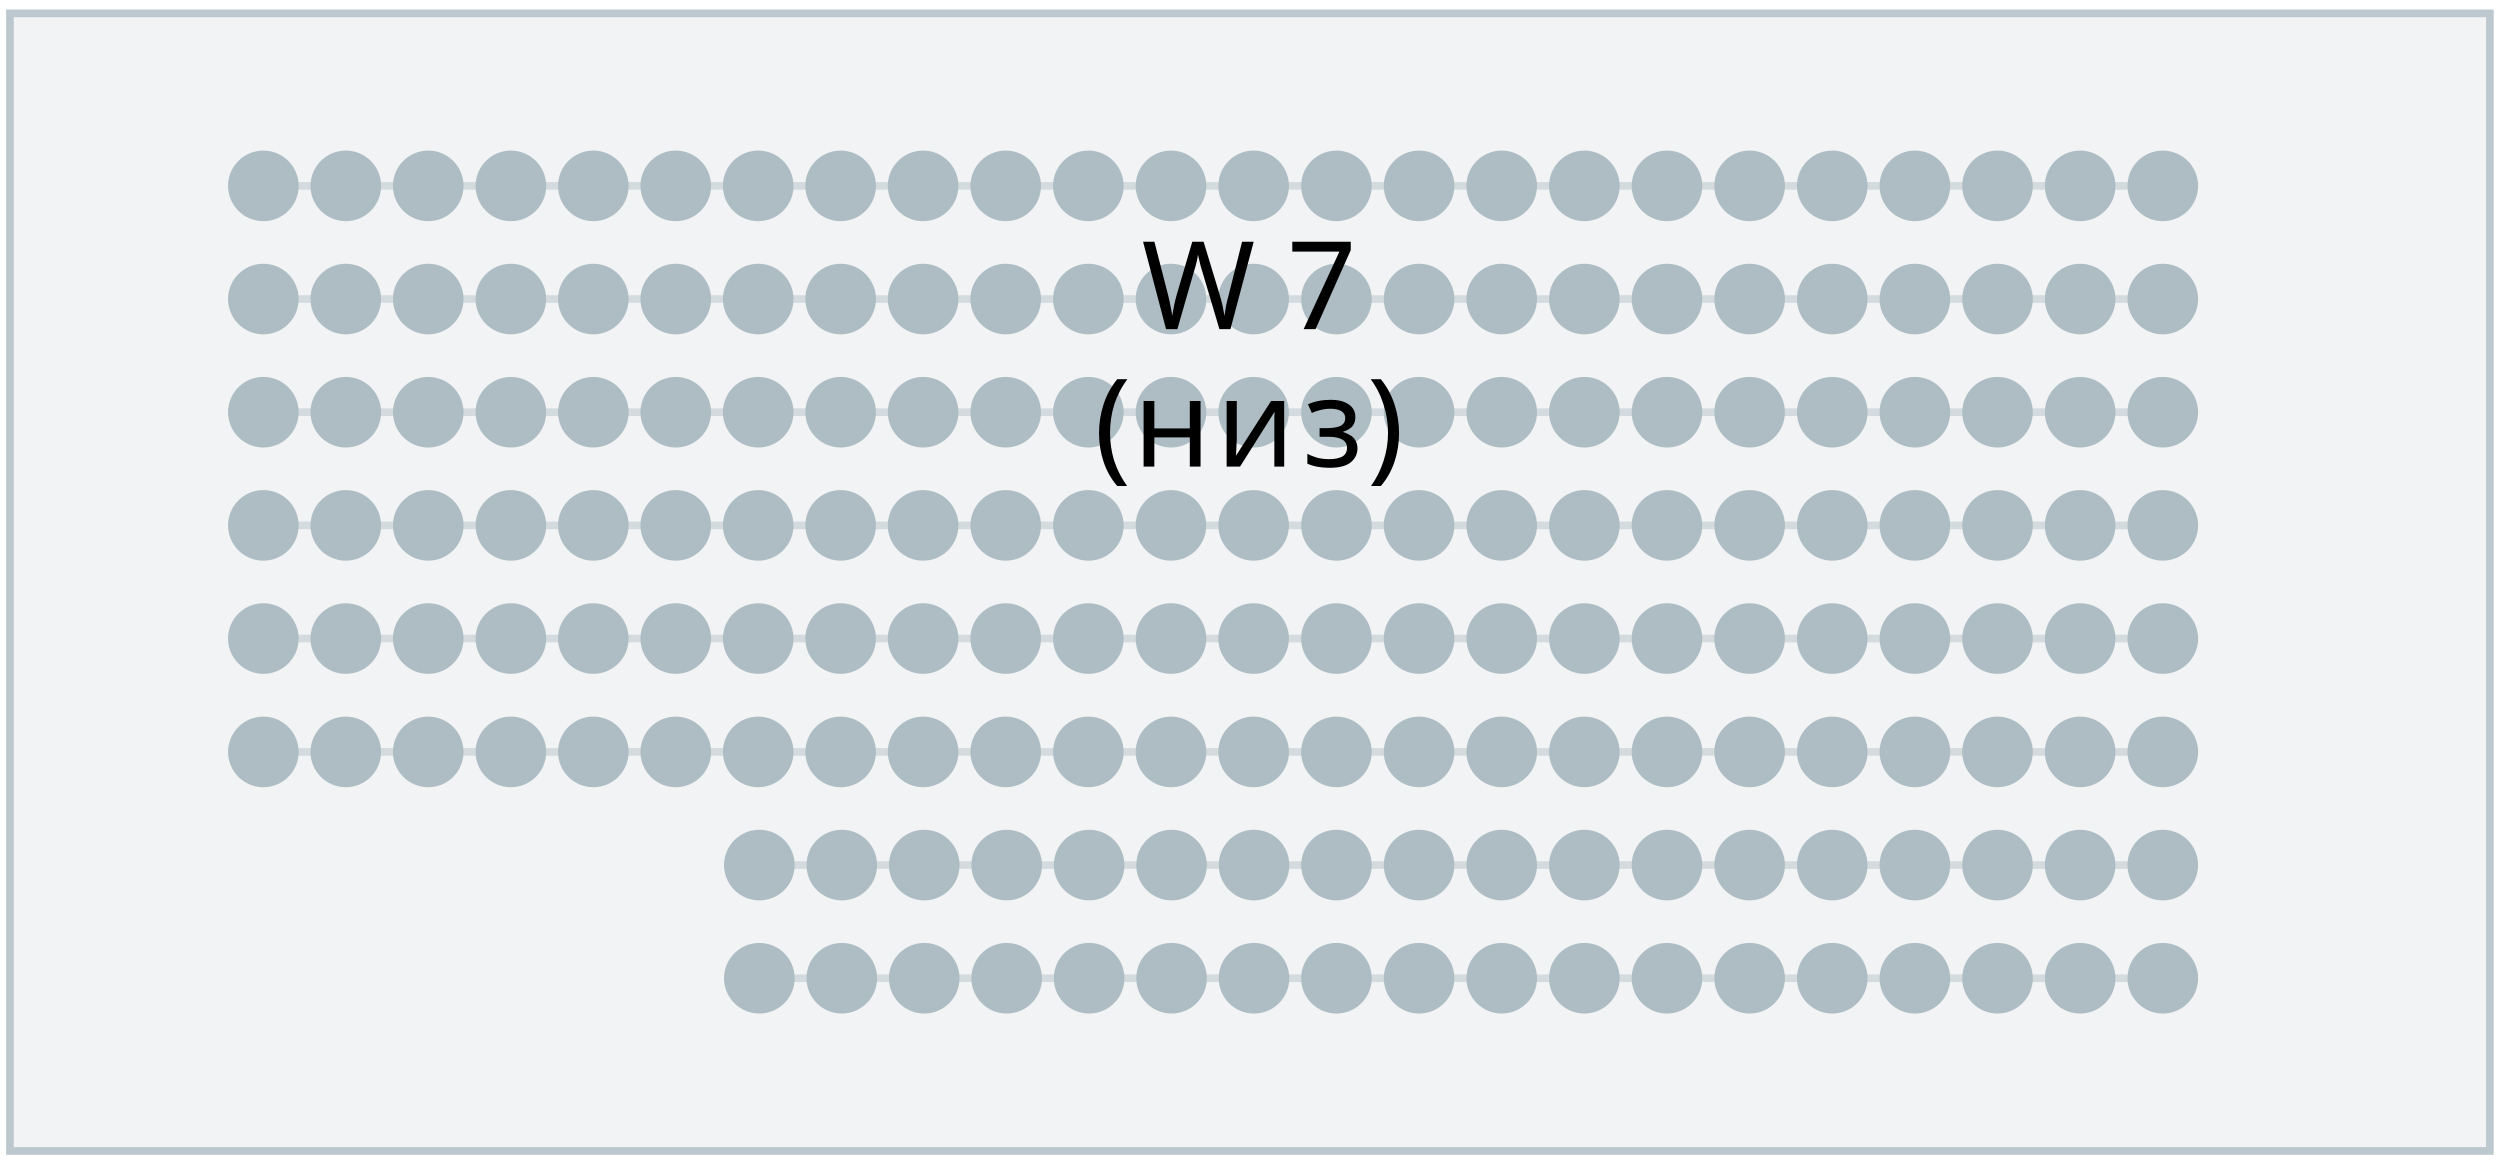
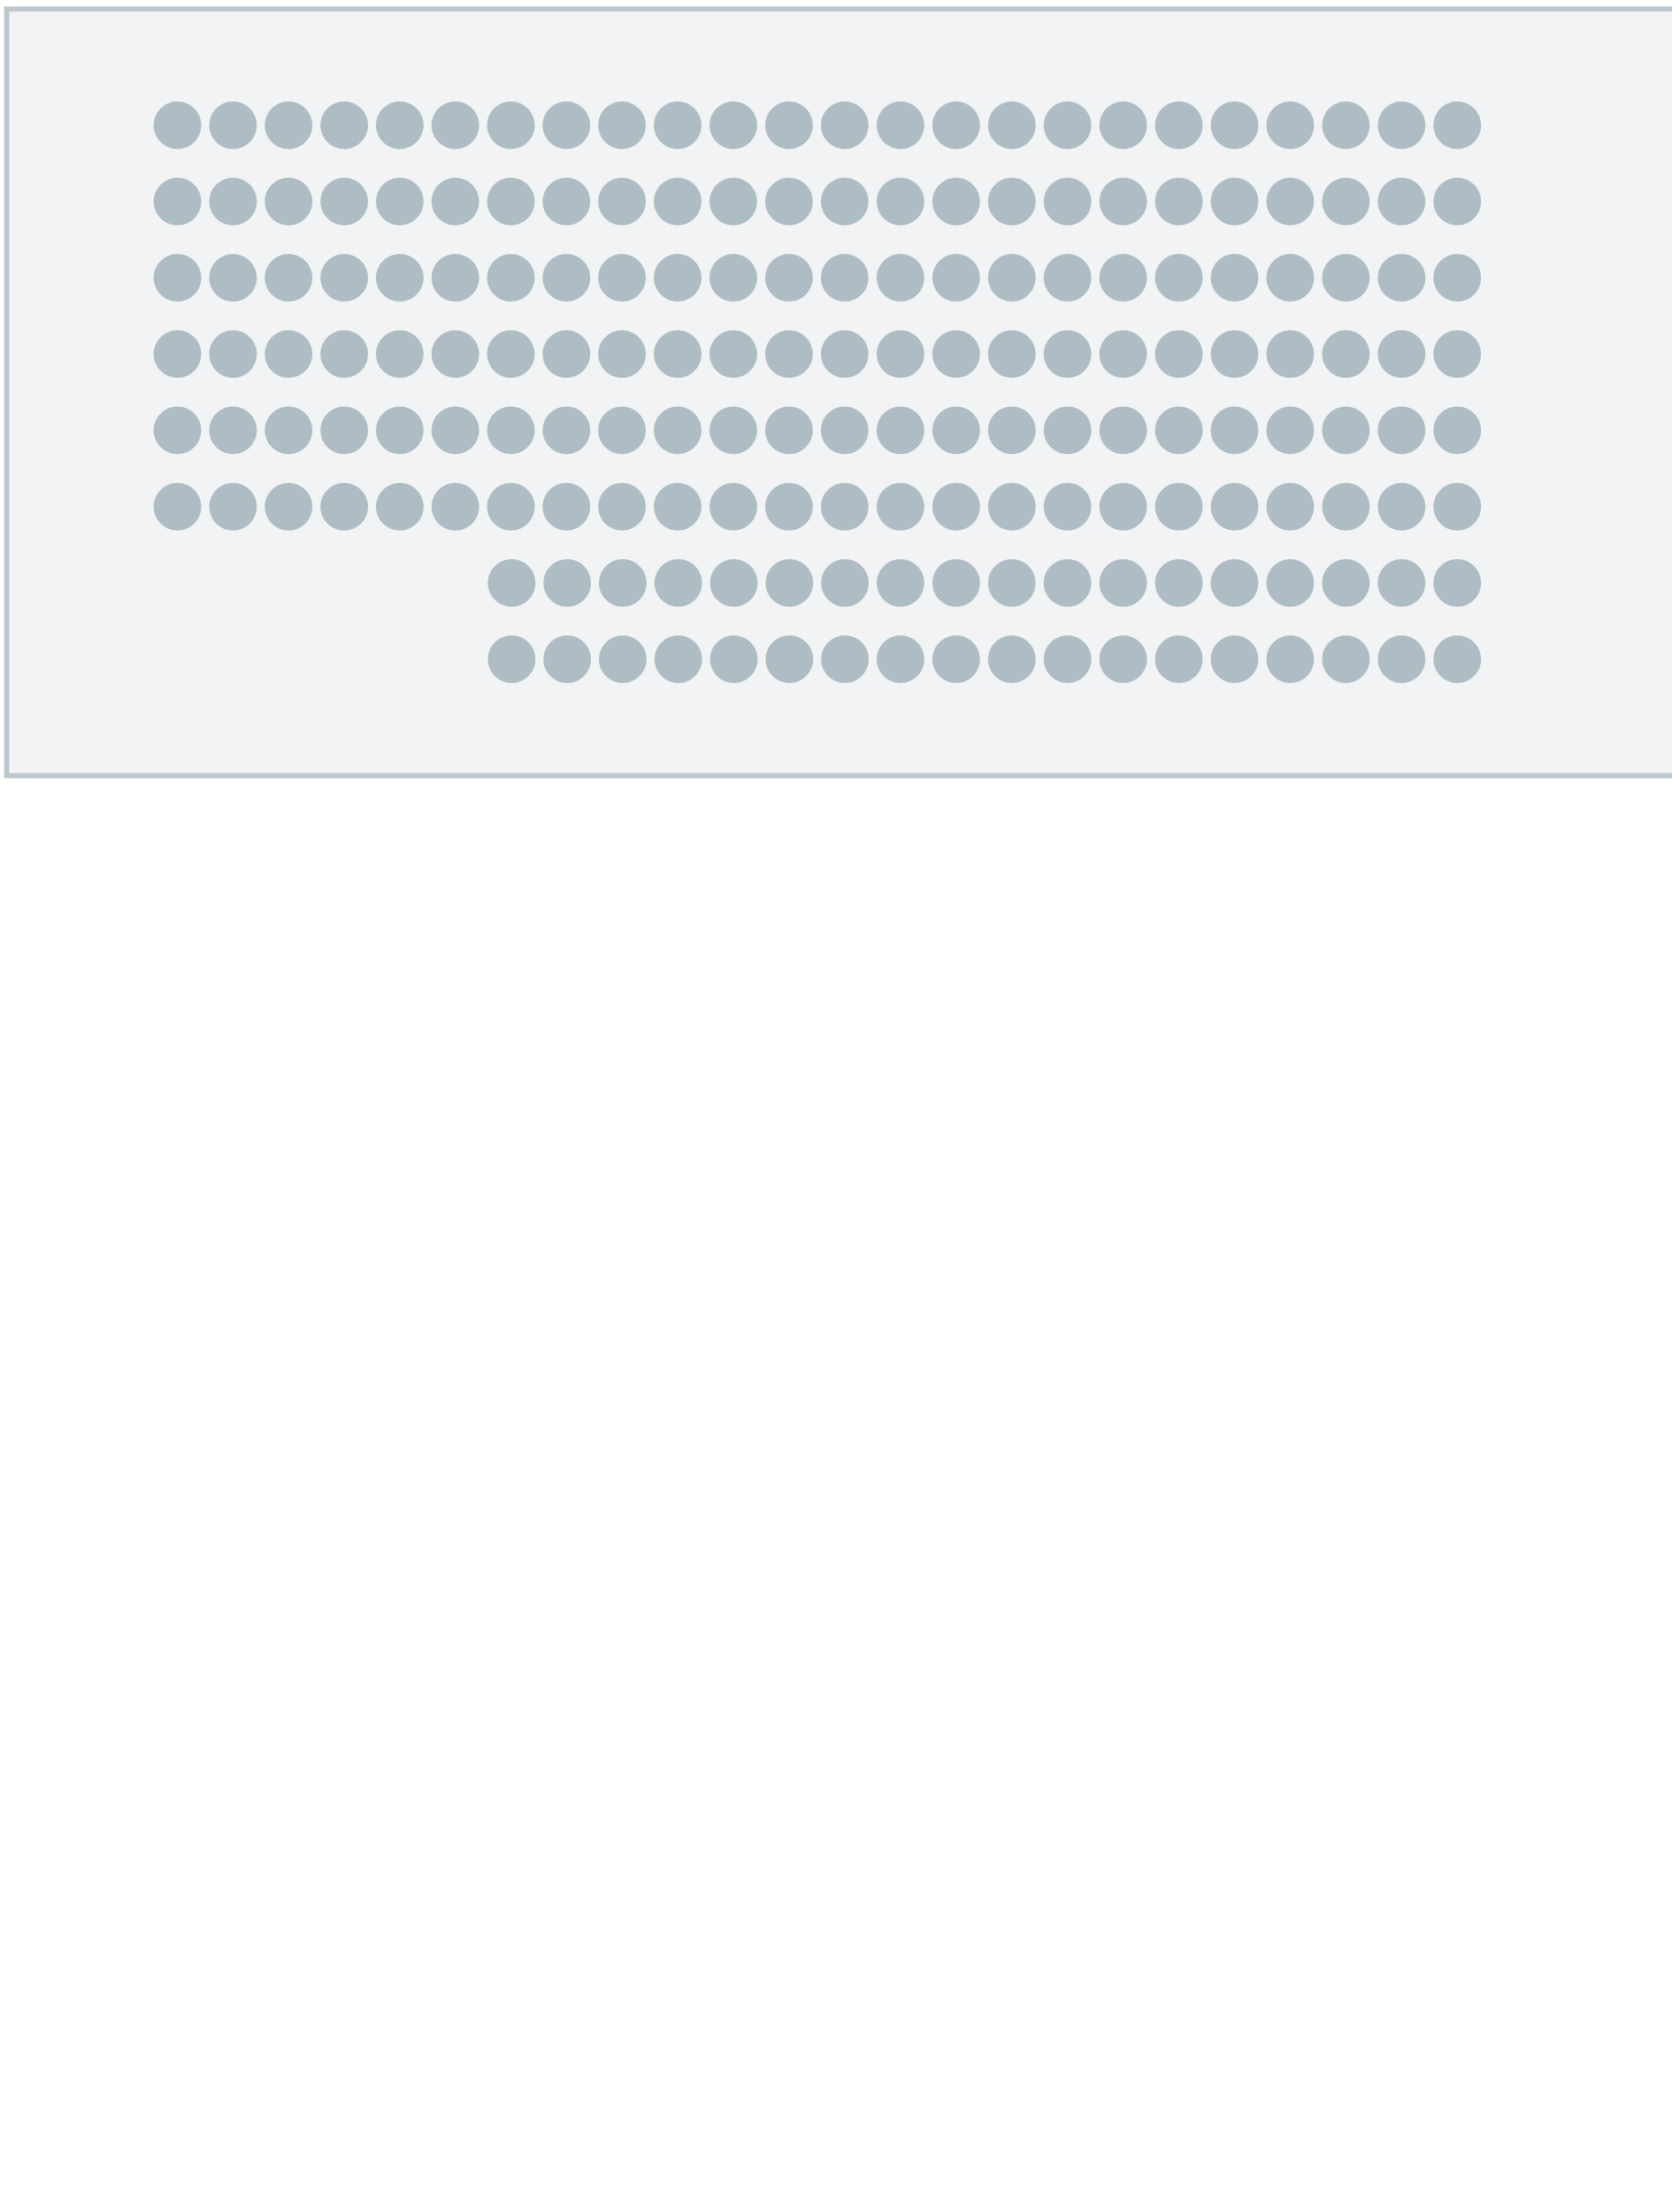
- <svg xmlns="http://www.w3.org/2000/svg" version="1.1" id="Layer_1" x="0px" y="0px" width="131px" height="61px" viewBox="0 0 131 61" enable-background="new 0 0 131 61" xml:space="preserve">
-   <g>
-     <rect x="35.7" y="-34.47" transform="matrix(-1.836970e-16 1 -1 -1.836970e-16 96 -35)" fill="#F1F3F4" stroke="#BCC8CE" stroke-width="0.4" stroke-linecap="round" stroke-miterlimit="10" width="59.61" height="129.95" />
+ <svg xmlns="http://www.w3.org/2000/svg" viewBox="0 0 130 172">
+   <path fill="#F1F3F4" stroke="#BCC8CE" stroke-width=".4" stroke-linecap="round" stroke-miterlimit="10" d="M130.47.7v59.61H.52V.7h129.95z" />
+   <g fill="#AEBDC4">
+     <circle cx="39.79" cy="51.26" r="1.85" />
+     <circle cx="44.11" cy="51.26" r="1.85" />
+     <circle cx="48.43" cy="51.26" r="1.85" />
+     <circle cx="52.75" cy="51.26" r="1.85" />
+     <circle cx="57.07" cy="51.26" r="1.85" />
+     <circle cx="61.39" cy="51.26" r="1.85" />
+     <circle cx="65.71" cy="51.26" r="1.85" />
+     <circle cx="70.03" cy="51.26" r="1.85" />
+     <circle cx="74.36" cy="51.26" r="1.85" />
+     <circle cx="78.69" cy="51.26" r="1.85" />
+     <circle cx="83.02" cy="51.26" r="1.85" />
+     <circle cx="87.35" cy="51.26" r="1.85" />
+     <circle cx="91.68" cy="51.26" r="1.85" />
+     <circle cx="96.01" cy="51.26" r="1.85" />
+     <circle cx="100.34" cy="51.26" r="1.85" />
+     <circle cx="104.67" cy="51.26" r="1.85" />
+     <circle cx="109" cy="51.26" r="1.85" />
+     <circle cx="113.33" cy="51.26" r="1.85" />
+     <circle cx="39.79" cy="45.33" r="1.85" />
+     <circle cx="44.11" cy="45.33" r="1.85" />
+     <circle cx="48.43" cy="45.33" r="1.85" />
+     <circle cx="52.75" cy="45.33" r="1.85" />
+     <circle cx="57.07" cy="45.33" r="1.85" />
+     <circle cx="61.39" cy="45.33" r="1.85" />
+     <circle cx="65.71" cy="45.33" r="1.85" />
+     <circle cx="70.03" cy="45.33" r="1.85" />
+     <circle cx="74.36" cy="45.33" r="1.85" />
+     <circle cx="78.69" cy="45.33" r="1.85" />
+     <circle cx="83.02" cy="45.33" r="1.85" />
+     <circle cx="87.35" cy="45.33" r="1.85" />
+     <circle cx="91.68" cy="45.33" r="1.85" />
+     <circle cx="96.01" cy="45.33" r="1.85" />
+     <circle cx="100.34" cy="45.33" r="1.85" />
+     <circle cx="104.67" cy="45.33" r="1.85" />
+     <circle cx="109" cy="45.33" r="1.85" />
+     <circle cx="113.33" cy="45.33" r="1.85" />
+     <circle cx="13.8" cy="39.4" r="1.85" />
+     <circle cx="18.12" cy="39.4" r="1.85" />
+     <circle cx="22.44" cy="39.4" r="1.85" />
+     <circle cx="26.77" cy="39.4" r="1.85" />
+     <circle cx="31.09" cy="39.4" r="1.85" />
+     <circle cx="35.41" cy="39.4" r="1.85" />
+     <circle cx="39.73" cy="39.4" r="1.85" />
+     <circle cx="44.05" cy="39.4" r="1.85" />
+     <circle cx="48.37" cy="39.4" r="1.85" />
+     <circle cx="52.7" cy="39.4" r="1.85" />
+     <circle cx="57.03" cy="39.4" r="1.85" />
+     <circle cx="61.36" cy="39.4" r="1.85" />
+     <circle cx="65.69" cy="39.4" r="1.85" />
+     <circle cx="70.03" cy="39.4" r="1.85" />
+     <circle cx="74.36" cy="39.4" r="1.85" />
+     <circle cx="78.69" cy="39.4" r="1.85" />
+     <circle cx="83.02" cy="39.4" r="1.85" />
+     <circle cx="87.35" cy="39.4" r="1.85" />
+     <circle cx="91.68" cy="39.4" r="1.85" />
+     <circle cx="96.01" cy="39.4" r="1.85" />
+     <circle cx="100.34" cy="39.4" r="1.85" />
+     <circle cx="104.67" cy="39.4" r="1.85" />
+     <circle cx="109" cy="39.4" r="1.85" />
+     <circle cx="113.33" cy="39.4" r="1.85" />
    <g>
-       <g>
-         <line fill="none" stroke="#D3DBDF" stroke-width="0.4" stroke-miterlimit="10" x1="115.18" y1="51.26" x2="37.94" y2="51.26" />
-       </g>
-       <g>
-         <line fill="none" stroke="#D3DBDF" stroke-width="0.4" stroke-miterlimit="10" x1="115.18" y1="45.33" x2="37.94" y2="45.33" />
-       </g>
-       <g>
-         <line fill="none" stroke="#D3DBDF" stroke-width="0.4" stroke-miterlimit="10" x1="115.18" y1="39.4" x2="11.96" y2="39.4" />
-       </g>
-       <g>
-         <line fill="none" stroke="#D3DBDF" stroke-width="0.4" stroke-miterlimit="10" x1="115.18" y1="33.46" x2="11.96" y2="33.46" />
-       </g>
-       <g>
-         <line fill="none" stroke="#D3DBDF" stroke-width="0.4" stroke-miterlimit="10" x1="115.18" y1="27.53" x2="11.96" y2="27.53" />
-       </g>
-       <g>
-         <line fill="none" stroke="#D3DBDF" stroke-width="0.4" stroke-miterlimit="10" x1="115.18" y1="21.6" x2="11.96" y2="21.6" />
-       </g>
-       <g>
-         <line fill="none" stroke="#D3DBDF" stroke-width="0.4" stroke-miterlimit="10" x1="115.18" y1="15.67" x2="11.96" y2="15.67" />
-       </g>
-       <g>
-         <line fill="none" stroke="#D3DBDF" stroke-width="0.4" stroke-miterlimit="10" x1="115.18" y1="9.74" x2="11.96" y2="9.74" />
-       </g>
+       <circle cx="13.8" cy="33.46" r="1.85" />
+       <circle cx="18.12" cy="33.46" r="1.85" />
+       <circle cx="22.44" cy="33.46" r="1.85" />
+       <circle cx="26.77" cy="33.46" r="1.85" />
+       <circle cx="31.09" cy="33.46" r="1.85" />
+       <circle cx="35.41" cy="33.46" r="1.85" />
+       <circle cx="39.73" cy="33.46" r="1.85" />
+       <circle cx="44.05" cy="33.46" r="1.85" />
+       <circle cx="48.37" cy="33.46" r="1.85" />
+       <circle cx="52.7" cy="33.46" r="1.85" />
+       <circle cx="57.03" cy="33.46" r="1.85" />
+       <circle cx="61.36" cy="33.46" r="1.85" />
+       <circle cx="65.69" cy="33.46" r="1.85" />
+       <circle cx="70.03" cy="33.46" r="1.85" />
+       <circle cx="74.36" cy="33.46" r="1.85" />
+       <circle cx="78.69" cy="33.46" r="1.85" />
+       <circle cx="83.02" cy="33.46" r="1.85" />
+       <circle cx="87.35" cy="33.46" r="1.85" />
+       <circle cx="91.68" cy="33.46" r="1.85" />
+       <circle cx="96.01" cy="33.46" r="1.85" />
+       <circle cx="100.34" cy="33.46" r="1.85" />
+       <circle cx="104.67" cy="33.46" r="1.85" />
+       <circle cx="109" cy="33.46" r="1.85" />
+       <circle cx="113.33" cy="33.46" r="1.85" />
    </g>
    <g>
-       <g>
-         <circle fill="#AEBDC4" cx="39.79" cy="51.26" r="1.85" />
-         <circle fill="#AEBDC4" cx="44.11" cy="51.26" r="1.85" />
-         <circle fill="#AEBDC4" cx="48.43" cy="51.26" r="1.85" />
-         <circle fill="#AEBDC4" cx="52.75" cy="51.26" r="1.85" />
-         <circle fill="#AEBDC4" cx="57.07" cy="51.26" r="1.85" />
-         <circle fill="#AEBDC4" cx="61.39" cy="51.26" r="1.85" />
-         <circle fill="#AEBDC4" cx="65.71" cy="51.26" r="1.85" />
-         <circle fill="#AEBDC4" cx="70.03" cy="51.26" r="1.85" />
-         <circle fill="#AEBDC4" cx="74.36" cy="51.26" r="1.85" />
-         <circle fill="#AEBDC4" cx="78.69" cy="51.26" r="1.85" />
-         <circle fill="#AEBDC4" cx="83.02" cy="51.26" r="1.85" />
-         <circle fill="#AEBDC4" cx="87.35" cy="51.26" r="1.85" />
-         <circle fill="#AEBDC4" cx="91.68" cy="51.26" r="1.85" />
-         <circle fill="#AEBDC4" cx="96.01" cy="51.26" r="1.85" />
-         <circle fill="#AEBDC4" cx="100.34" cy="51.26" r="1.85" />
-         <circle fill="#AEBDC4" cx="104.67" cy="51.26" r="1.85" />
-         <circle fill="#AEBDC4" cx="109" cy="51.26" r="1.85" />
-         <circle fill="#AEBDC4" cx="113.33" cy="51.26" r="1.85" />
-       </g>
-       <g>
-         <circle fill="#AEBDC4" cx="39.79" cy="45.33" r="1.85" />
-         <circle fill="#AEBDC4" cx="44.11" cy="45.33" r="1.85" />
-         <circle fill="#AEBDC4" cx="48.43" cy="45.33" r="1.85" />
-         <circle fill="#AEBDC4" cx="52.75" cy="45.33" r="1.85" />
-         <circle fill="#AEBDC4" cx="57.07" cy="45.33" r="1.85" />
-         <circle fill="#AEBDC4" cx="61.39" cy="45.33" r="1.85" />
-         <circle fill="#AEBDC4" cx="65.71" cy="45.33" r="1.85" />
-         <circle fill="#AEBDC4" cx="70.03" cy="45.33" r="1.85" />
-         <circle fill="#AEBDC4" cx="74.36" cy="45.33" r="1.85" />
-         <circle fill="#AEBDC4" cx="78.69" cy="45.33" r="1.85" />
-         <circle fill="#AEBDC4" cx="83.02" cy="45.33" r="1.85" />
-         <circle fill="#AEBDC4" cx="87.35" cy="45.33" r="1.85" />
-         <circle fill="#AEBDC4" cx="91.68" cy="45.33" r="1.85" />
-         <circle fill="#AEBDC4" cx="96.01" cy="45.33" r="1.85" />
-         <circle fill="#AEBDC4" cx="100.34" cy="45.33" r="1.85" />
-         <circle fill="#AEBDC4" cx="104.67" cy="45.33" r="1.85" />
-         <circle fill="#AEBDC4" cx="109" cy="45.33" r="1.85" />
-         <circle fill="#AEBDC4" cx="113.33" cy="45.33" r="1.85" />
-       </g>
-       <g>
-         <circle fill="#AEBDC4" cx="13.8" cy="39.4" r="1.85" />
-         <circle fill="#AEBDC4" cx="18.12" cy="39.4" r="1.85" />
-         <circle fill="#AEBDC4" cx="22.44" cy="39.4" r="1.85" />
-         <circle fill="#AEBDC4" cx="26.77" cy="39.4" r="1.85" />
-         <circle fill="#AEBDC4" cx="31.09" cy="39.4" r="1.85" />
-         <circle fill="#AEBDC4" cx="35.41" cy="39.4" r="1.85" />
-         <circle fill="#AEBDC4" cx="39.73" cy="39.4" r="1.85" />
-         <circle fill="#AEBDC4" cx="44.05" cy="39.4" r="1.85" />
-         <circle fill="#AEBDC4" cx="48.37" cy="39.4" r="1.85" />
-         <circle fill="#AEBDC4" cx="52.7" cy="39.4" r="1.85" />
-         <circle fill="#AEBDC4" cx="57.03" cy="39.4" r="1.85" />
-         <circle fill="#AEBDC4" cx="61.36" cy="39.4" r="1.85" />
-         <circle fill="#AEBDC4" cx="65.69" cy="39.4" r="1.85" />
-         <circle fill="#AEBDC4" cx="70.03" cy="39.4" r="1.85" />
-         <circle fill="#AEBDC4" cx="74.36" cy="39.4" r="1.85" />
-         <circle fill="#AEBDC4" cx="78.69" cy="39.4" r="1.85" />
-         <circle fill="#AEBDC4" cx="83.02" cy="39.4" r="1.85" />
-         <circle fill="#AEBDC4" cx="87.35" cy="39.4" r="1.85" />
-         <circle fill="#AEBDC4" cx="91.68" cy="39.4" r="1.85" />
-         <circle fill="#AEBDC4" cx="96.01" cy="39.4" r="1.85" />
-         <circle fill="#AEBDC4" cx="100.34" cy="39.4" r="1.85" />
-         <circle fill="#AEBDC4" cx="104.67" cy="39.4" r="1.85" />
-         <circle fill="#AEBDC4" cx="109" cy="39.4" r="1.85" />
-         <circle fill="#AEBDC4" cx="113.33" cy="39.4" r="1.85" />
-       </g>
-       <g>
-         <circle fill="#AEBDC4" cx="13.8" cy="33.46" r="1.85" />
-         <circle fill="#AEBDC4" cx="18.12" cy="33.46" r="1.85" />
-         <circle fill="#AEBDC4" cx="22.44" cy="33.46" r="1.85" />
-         <circle fill="#AEBDC4" cx="26.77" cy="33.46" r="1.85" />
-         <circle fill="#AEBDC4" cx="31.09" cy="33.46" r="1.85" />
-         <circle fill="#AEBDC4" cx="35.41" cy="33.46" r="1.85" />
-         <circle fill="#AEBDC4" cx="39.73" cy="33.46" r="1.85" />
-         <circle fill="#AEBDC4" cx="44.05" cy="33.46" r="1.85" />
-         <circle fill="#AEBDC4" cx="48.37" cy="33.46" r="1.85" />
-         <circle fill="#AEBDC4" cx="52.7" cy="33.46" r="1.85" />
-         <circle fill="#AEBDC4" cx="57.03" cy="33.46" r="1.85" />
-         <circle fill="#AEBDC4" cx="61.36" cy="33.46" r="1.85" />
-         <circle fill="#AEBDC4" cx="65.69" cy="33.46" r="1.85" />
-         <circle fill="#AEBDC4" cx="70.03" cy="33.46" r="1.85" />
-         <circle fill="#AEBDC4" cx="74.36" cy="33.46" r="1.85" />
-         <circle fill="#AEBDC4" cx="78.69" cy="33.46" r="1.85" />
-         <circle fill="#AEBDC4" cx="83.02" cy="33.46" r="1.85" />
-         <circle fill="#AEBDC4" cx="87.35" cy="33.46" r="1.85" />
-         <circle fill="#AEBDC4" cx="91.68" cy="33.46" r="1.85" />
-         <circle fill="#AEBDC4" cx="96.01" cy="33.46" r="1.85" />
-         <circle fill="#AEBDC4" cx="100.34" cy="33.46" r="1.85" />
-         <circle fill="#AEBDC4" cx="104.67" cy="33.46" r="1.85" />
-         <circle fill="#AEBDC4" cx="109" cy="33.46" r="1.85" />
-         <circle fill="#AEBDC4" cx="113.33" cy="33.46" r="1.85" />
-       </g>
-       <g>
-         <circle fill="#AEBDC4" cx="13.8" cy="27.53" r="1.85" />
-         <circle fill="#AEBDC4" cx="18.12" cy="27.53" r="1.85" />
-         <circle fill="#AEBDC4" cx="22.44" cy="27.53" r="1.85" />
-         <circle fill="#AEBDC4" cx="26.77" cy="27.53" r="1.85" />
-         <circle fill="#AEBDC4" cx="31.09" cy="27.53" r="1.85" />
-         <circle fill="#AEBDC4" cx="35.41" cy="27.53" r="1.85" />
-         <circle fill="#AEBDC4" cx="39.73" cy="27.53" r="1.85" />
-         <circle fill="#AEBDC4" cx="44.05" cy="27.53" r="1.85" />
-         <circle fill="#AEBDC4" cx="48.37" cy="27.53" r="1.85" />
-         <circle fill="#AEBDC4" cx="52.7" cy="27.53" r="1.85" />
-         <circle fill="#AEBDC4" cx="57.03" cy="27.53" r="1.85" />
-         <circle fill="#AEBDC4" cx="61.36" cy="27.53" r="1.85" />
-         <circle fill="#AEBDC4" cx="65.69" cy="27.53" r="1.85" />
-         <circle fill="#AEBDC4" cx="70.03" cy="27.53" r="1.85" />
-         <circle fill="#AEBDC4" cx="74.36" cy="27.53" r="1.85" />
-         <circle fill="#AEBDC4" cx="78.69" cy="27.53" r="1.85" />
-         <circle fill="#AEBDC4" cx="83.02" cy="27.53" r="1.85" />
-         <circle fill="#AEBDC4" cx="87.35" cy="27.53" r="1.85" />
-         <circle fill="#AEBDC4" cx="91.68" cy="27.53" r="1.85" />
-         <circle fill="#AEBDC4" cx="96.01" cy="27.53" r="1.85" />
-         <circle fill="#AEBDC4" cx="100.34" cy="27.53" r="1.85" />
-         <circle fill="#AEBDC4" cx="104.67" cy="27.53" r="1.85" />
-         <circle fill="#AEBDC4" cx="109" cy="27.53" r="1.85" />
-         <circle fill="#AEBDC4" cx="113.33" cy="27.53" r="1.85" />
-       </g>
-       <g>
-         <circle fill="#AEBDC4" cx="13.8" cy="21.6" r="1.85" />
-         <circle fill="#AEBDC4" cx="18.12" cy="21.6" r="1.85" />
-         <circle fill="#AEBDC4" cx="22.44" cy="21.6" r="1.85" />
-         <circle fill="#AEBDC4" cx="26.77" cy="21.6" r="1.85" />
-         <circle fill="#AEBDC4" cx="31.09" cy="21.6" r="1.85" />
-         <circle fill="#AEBDC4" cx="35.41" cy="21.6" r="1.85" />
-         <circle fill="#AEBDC4" cx="39.73" cy="21.6" r="1.85" />
-         <circle fill="#AEBDC4" cx="44.05" cy="21.6" r="1.85" />
-         <circle fill="#AEBDC4" cx="48.37" cy="21.6" r="1.85" />
-         <circle fill="#AEBDC4" cx="52.7" cy="21.6" r="1.85" />
-         <circle fill="#AEBDC4" cx="57.03" cy="21.6" r="1.85" />
-         <circle fill="#AEBDC4" cx="61.36" cy="21.6" r="1.85" />
-         <circle fill="#AEBDC4" cx="65.69" cy="21.6" r="1.85" />
-         <circle fill="#AEBDC4" cx="70.03" cy="21.6" r="1.85" />
-         <circle fill="#AEBDC4" cx="74.36" cy="21.6" r="1.85" />
-         <circle fill="#AEBDC4" cx="78.69" cy="21.6" r="1.85" />
-         <circle fill="#AEBDC4" cx="83.02" cy="21.6" r="1.85" />
-         <circle fill="#AEBDC4" cx="87.35" cy="21.6" r="1.85" />
-         <circle fill="#AEBDC4" cx="91.68" cy="21.6" r="1.85" />
-         <circle fill="#AEBDC4" cx="96.01" cy="21.6" r="1.85" />
-         <circle fill="#AEBDC4" cx="100.34" cy="21.6" r="1.85" />
-         <circle fill="#AEBDC4" cx="104.67" cy="21.6" r="1.85" />
-         <circle fill="#AEBDC4" cx="109" cy="21.6" r="1.85" />
-         <circle fill="#AEBDC4" cx="113.33" cy="21.6" r="1.85" />
-       </g>
-       <g>
-         <circle fill="#AEBDC4" cx="13.8" cy="15.67" r="1.85" />
-         <circle fill="#AEBDC4" cx="18.12" cy="15.67" r="1.85" />
-         <circle fill="#AEBDC4" cx="22.44" cy="15.67" r="1.85" />
-         <circle fill="#AEBDC4" cx="26.77" cy="15.67" r="1.85" />
-         <circle fill="#AEBDC4" cx="31.09" cy="15.67" r="1.85" />
-         <circle fill="#AEBDC4" cx="35.41" cy="15.67" r="1.85" />
-         <circle fill="#AEBDC4" cx="39.73" cy="15.67" r="1.85" />
-         <circle fill="#AEBDC4" cx="44.05" cy="15.67" r="1.85" />
-         <circle fill="#AEBDC4" cx="48.37" cy="15.67" r="1.85" />
-         <circle fill="#AEBDC4" cx="52.7" cy="15.67" r="1.85" />
-         <circle fill="#AEBDC4" cx="57.03" cy="15.67" r="1.85" />
-         <circle fill="#AEBDC4" cx="61.36" cy="15.67" r="1.85" />
-         <circle fill="#AEBDC4" cx="65.69" cy="15.67" r="1.85" />
-         <circle fill="#AEBDC4" cx="70.03" cy="15.67" r="1.85" />
-         <circle fill="#AEBDC4" cx="74.36" cy="15.67" r="1.85" />
-         <circle fill="#AEBDC4" cx="78.69" cy="15.67" r="1.85" />
-         <circle fill="#AEBDC4" cx="83.02" cy="15.67" r="1.85" />
-         <circle fill="#AEBDC4" cx="87.35" cy="15.67" r="1.85" />
-         <circle fill="#AEBDC4" cx="91.68" cy="15.67" r="1.85" />
-         <circle fill="#AEBDC4" cx="96.01" cy="15.67" r="1.85" />
-         <circle fill="#AEBDC4" cx="100.34" cy="15.67" r="1.85" />
-         <circle fill="#AEBDC4" cx="104.67" cy="15.67" r="1.85" />
-         <circle fill="#AEBDC4" cx="109" cy="15.67" r="1.85" />
-         <circle fill="#AEBDC4" cx="113.33" cy="15.67" r="1.85" />
-       </g>
-       <g>
-         <circle fill="#AEBDC4" cx="13.8" cy="9.74" r="1.85" />
-         <circle fill="#AEBDC4" cx="18.12" cy="9.74" r="1.85" />
-         <circle fill="#AEBDC4" cx="22.44" cy="9.74" r="1.85" />
-         <circle fill="#AEBDC4" cx="26.77" cy="9.74" r="1.85" />
-         <circle fill="#AEBDC4" cx="31.09" cy="9.74" r="1.85" />
-         <circle fill="#AEBDC4" cx="35.41" cy="9.74" r="1.85" />
-         <circle fill="#AEBDC4" cx="39.73" cy="9.74" r="1.85" />
-         <circle fill="#AEBDC4" cx="44.05" cy="9.74" r="1.85" />
-         <circle fill="#AEBDC4" cx="48.37" cy="9.74" r="1.85" />
-         <circle fill="#AEBDC4" cx="52.7" cy="9.74" r="1.85" />
-         <circle fill="#AEBDC4" cx="57.03" cy="9.74" r="1.85" />
-         <circle fill="#AEBDC4" cx="61.36" cy="9.74" r="1.85" />
-         <circle fill="#AEBDC4" cx="65.69" cy="9.74" r="1.85" />
-         <circle fill="#AEBDC4" cx="70.03" cy="9.74" r="1.85" />
-         <circle fill="#AEBDC4" cx="74.36" cy="9.74" r="1.85" />
-         <circle fill="#AEBDC4" cx="78.69" cy="9.74" r="1.85" />
-         <circle fill="#AEBDC4" cx="83.02" cy="9.74" r="1.85" />
-         <circle fill="#AEBDC4" cx="87.35" cy="9.74" r="1.85" />
-         <circle fill="#AEBDC4" cx="91.68" cy="9.74" r="1.85" />
-         <circle fill="#AEBDC4" cx="96.01" cy="9.74" r="1.85" />
-         <circle fill="#AEBDC4" cx="100.34" cy="9.74" r="1.85" />
-         <circle fill="#AEBDC4" cx="104.67" cy="9.74" r="1.85" />
-         <circle fill="#AEBDC4" cx="109" cy="9.74" r="1.85" />
-         <circle fill="#AEBDC4" cx="113.33" cy="9.74" r="1.85" />
-       </g>
+       <circle cx="13.8" cy="27.53" r="1.85" />
+       <circle cx="18.12" cy="27.53" r="1.85" />
+       <circle cx="22.44" cy="27.53" r="1.85" />
+       <circle cx="26.77" cy="27.53" r="1.85" />
+       <circle cx="31.09" cy="27.53" r="1.85" />
+       <circle cx="35.41" cy="27.53" r="1.85" />
+       <circle cx="39.73" cy="27.53" r="1.85" />
+       <circle cx="44.05" cy="27.53" r="1.85" />
+       <circle cx="48.37" cy="27.53" r="1.85" />
+       <circle cx="52.7" cy="27.53" r="1.85" />
+       <circle cx="57.03" cy="27.53" r="1.85" />
+       <circle cx="61.36" cy="27.53" r="1.85" />
+       <circle cx="65.69" cy="27.53" r="1.85" />
+       <circle cx="70.03" cy="27.53" r="1.85" />
+       <circle cx="74.36" cy="27.53" r="1.85" />
+       <circle cx="78.69" cy="27.53" r="1.85" />
+       <circle cx="83.02" cy="27.53" r="1.85" />
+       <circle cx="87.35" cy="27.53" r="1.85" />
+       <circle cx="91.68" cy="27.53" r="1.85" />
+       <circle cx="96.01" cy="27.53" r="1.85" />
+       <circle cx="100.34" cy="27.53" r="1.85" />
+       <circle cx="104.67" cy="27.53" r="1.85" />
+       <circle cx="109" cy="27.53" r="1.85" />
+       <circle cx="113.33" cy="27.53" r="1.85" />
    </g>
    <g>
-       <text transform="matrix(0.9999 0 0 1 59.8193 17.2465)">
-         <tspan x="0" y="0" font-family="'OpenSans-Semibold'" font-size="6.4px">W 7</tspan>
-         <tspan x="-2.48" y="7.2" font-family="'OpenSans-Semibold'" font-size="6.4px">(</tspan>
-         <tspan x="-0.44" y="7.2" font-family="'OpenSans-Semibold'" font-size="6.4px">н</tspan>
-         <tspan x="3.91" y="7.2" font-family="'OpenSans-Semibold'" font-size="6.4px">и</tspan>
-         <tspan x="8.47" y="7.2" font-family="'OpenSans-Semibold'" font-size="6.4px">з</tspan>
-         <tspan x="11.82" y="7.2" font-family="'OpenSans-Semibold'" font-size="6.4px">)</tspan>
-       </text>
+       <circle cx="13.8" cy="21.6" r="1.85" />
+       <circle cx="18.12" cy="21.6" r="1.85" />
+       <circle cx="22.44" cy="21.6" r="1.85" />
+       <circle cx="26.77" cy="21.6" r="1.85" />
+       <circle cx="31.09" cy="21.6" r="1.85" />
+       <circle cx="35.41" cy="21.6" r="1.85" />
+       <circle cx="39.73" cy="21.6" r="1.85" />
+       <circle cx="44.05" cy="21.6" r="1.85" />
+       <circle cx="48.37" cy="21.6" r="1.85" />
+       <circle cx="52.7" cy="21.6" r="1.85" />
+       <circle cx="57.03" cy="21.6" r="1.85" />
+       <circle cx="61.36" cy="21.6" r="1.85" />
+       <circle cx="65.69" cy="21.6" r="1.85" />
+       <circle cx="70.03" cy="21.6" r="1.85" />
+       <circle cx="74.36" cy="21.6" r="1.85" />
+       <circle cx="78.69" cy="21.6" r="1.85" />
+       <circle cx="83.02" cy="21.6" r="1.85" />
+       <circle cx="87.35" cy="21.6" r="1.85" />
+       <circle cx="91.68" cy="21.6" r="1.85" />
+       <circle cx="96.01" cy="21.6" r="1.85" />
+       <circle cx="100.34" cy="21.6" r="1.85" />
+       <circle cx="104.67" cy="21.6" r="1.85" />
+       <circle cx="109" cy="21.6" r="1.85" />
+       <circle cx="113.33" cy="21.6" r="1.85" />
+     </g>
+     <g>
+       <circle cx="13.8" cy="15.67" r="1.85" />
+       <circle cx="18.12" cy="15.67" r="1.85" />
+       <circle cx="22.44" cy="15.67" r="1.85" />
+       <circle cx="26.77" cy="15.67" r="1.85" />
+       <circle cx="31.09" cy="15.67" r="1.85" />
+       <circle cx="35.41" cy="15.67" r="1.85" />
+       <circle cx="39.73" cy="15.67" r="1.85" />
+       <circle cx="44.05" cy="15.67" r="1.85" />
+       <circle cx="48.37" cy="15.67" r="1.85" />
+       <circle cx="52.7" cy="15.67" r="1.85" />
+       <circle cx="57.03" cy="15.67" r="1.85" />
+       <circle cx="61.36" cy="15.67" r="1.85" />
+       <circle cx="65.69" cy="15.67" r="1.85" />
+       <circle cx="70.03" cy="15.67" r="1.85" />
+       <circle cx="74.36" cy="15.67" r="1.85" />
+       <circle cx="78.69" cy="15.67" r="1.85" />
+       <circle cx="83.02" cy="15.67" r="1.85" />
+       <circle cx="87.35" cy="15.67" r="1.85" />
+       <circle cx="91.68" cy="15.67" r="1.85" />
+       <circle cx="96.01" cy="15.67" r="1.85" />
+       <circle cx="100.34" cy="15.67" r="1.85" />
+       <circle cx="104.67" cy="15.67" r="1.85" />
+       <circle cx="109" cy="15.67" r="1.85" />
+       <circle cx="113.33" cy="15.67" r="1.85" />
+     </g>
+     <g>
+       <circle cx="13.8" cy="9.74" r="1.85" />
+       <circle cx="18.12" cy="9.74" r="1.85" />
+       <circle cx="22.44" cy="9.74" r="1.85" />
+       <circle cx="26.77" cy="9.74" r="1.85" />
+       <circle cx="31.09" cy="9.74" r="1.85" />
+       <circle cx="35.41" cy="9.74" r="1.85" />
+       <circle cx="39.73" cy="9.74" r="1.85" />
+       <circle cx="44.05" cy="9.74" r="1.85" />
+       <circle cx="48.37" cy="9.74" r="1.85" />
+       <circle cx="52.7" cy="9.74" r="1.85" />
+       <circle cx="57.03" cy="9.74" r="1.85" />
+       <circle cx="61.36" cy="9.74" r="1.85" />
+       <circle cx="65.69" cy="9.74" r="1.85" />
+       <circle cx="70.03" cy="9.74" r="1.85" />
+       <circle cx="74.36" cy="9.74" r="1.85" />
+       <circle cx="78.69" cy="9.74" r="1.85" />
+       <circle cx="83.02" cy="9.74" r="1.85" />
+       <circle cx="87.35" cy="9.74" r="1.85" />
+       <circle cx="91.68" cy="9.74" r="1.85" />
+       <circle cx="96.01" cy="9.74" r="1.85" />
+       <circle cx="100.34" cy="9.74" r="1.85" />
+       <circle cx="104.67" cy="9.74" r="1.85" />
+       <circle cx="109" cy="9.74" r="1.85" />
+       <circle cx="113.33" cy="9.74" r="1.85" />
    </g>
  </g>
</svg>
